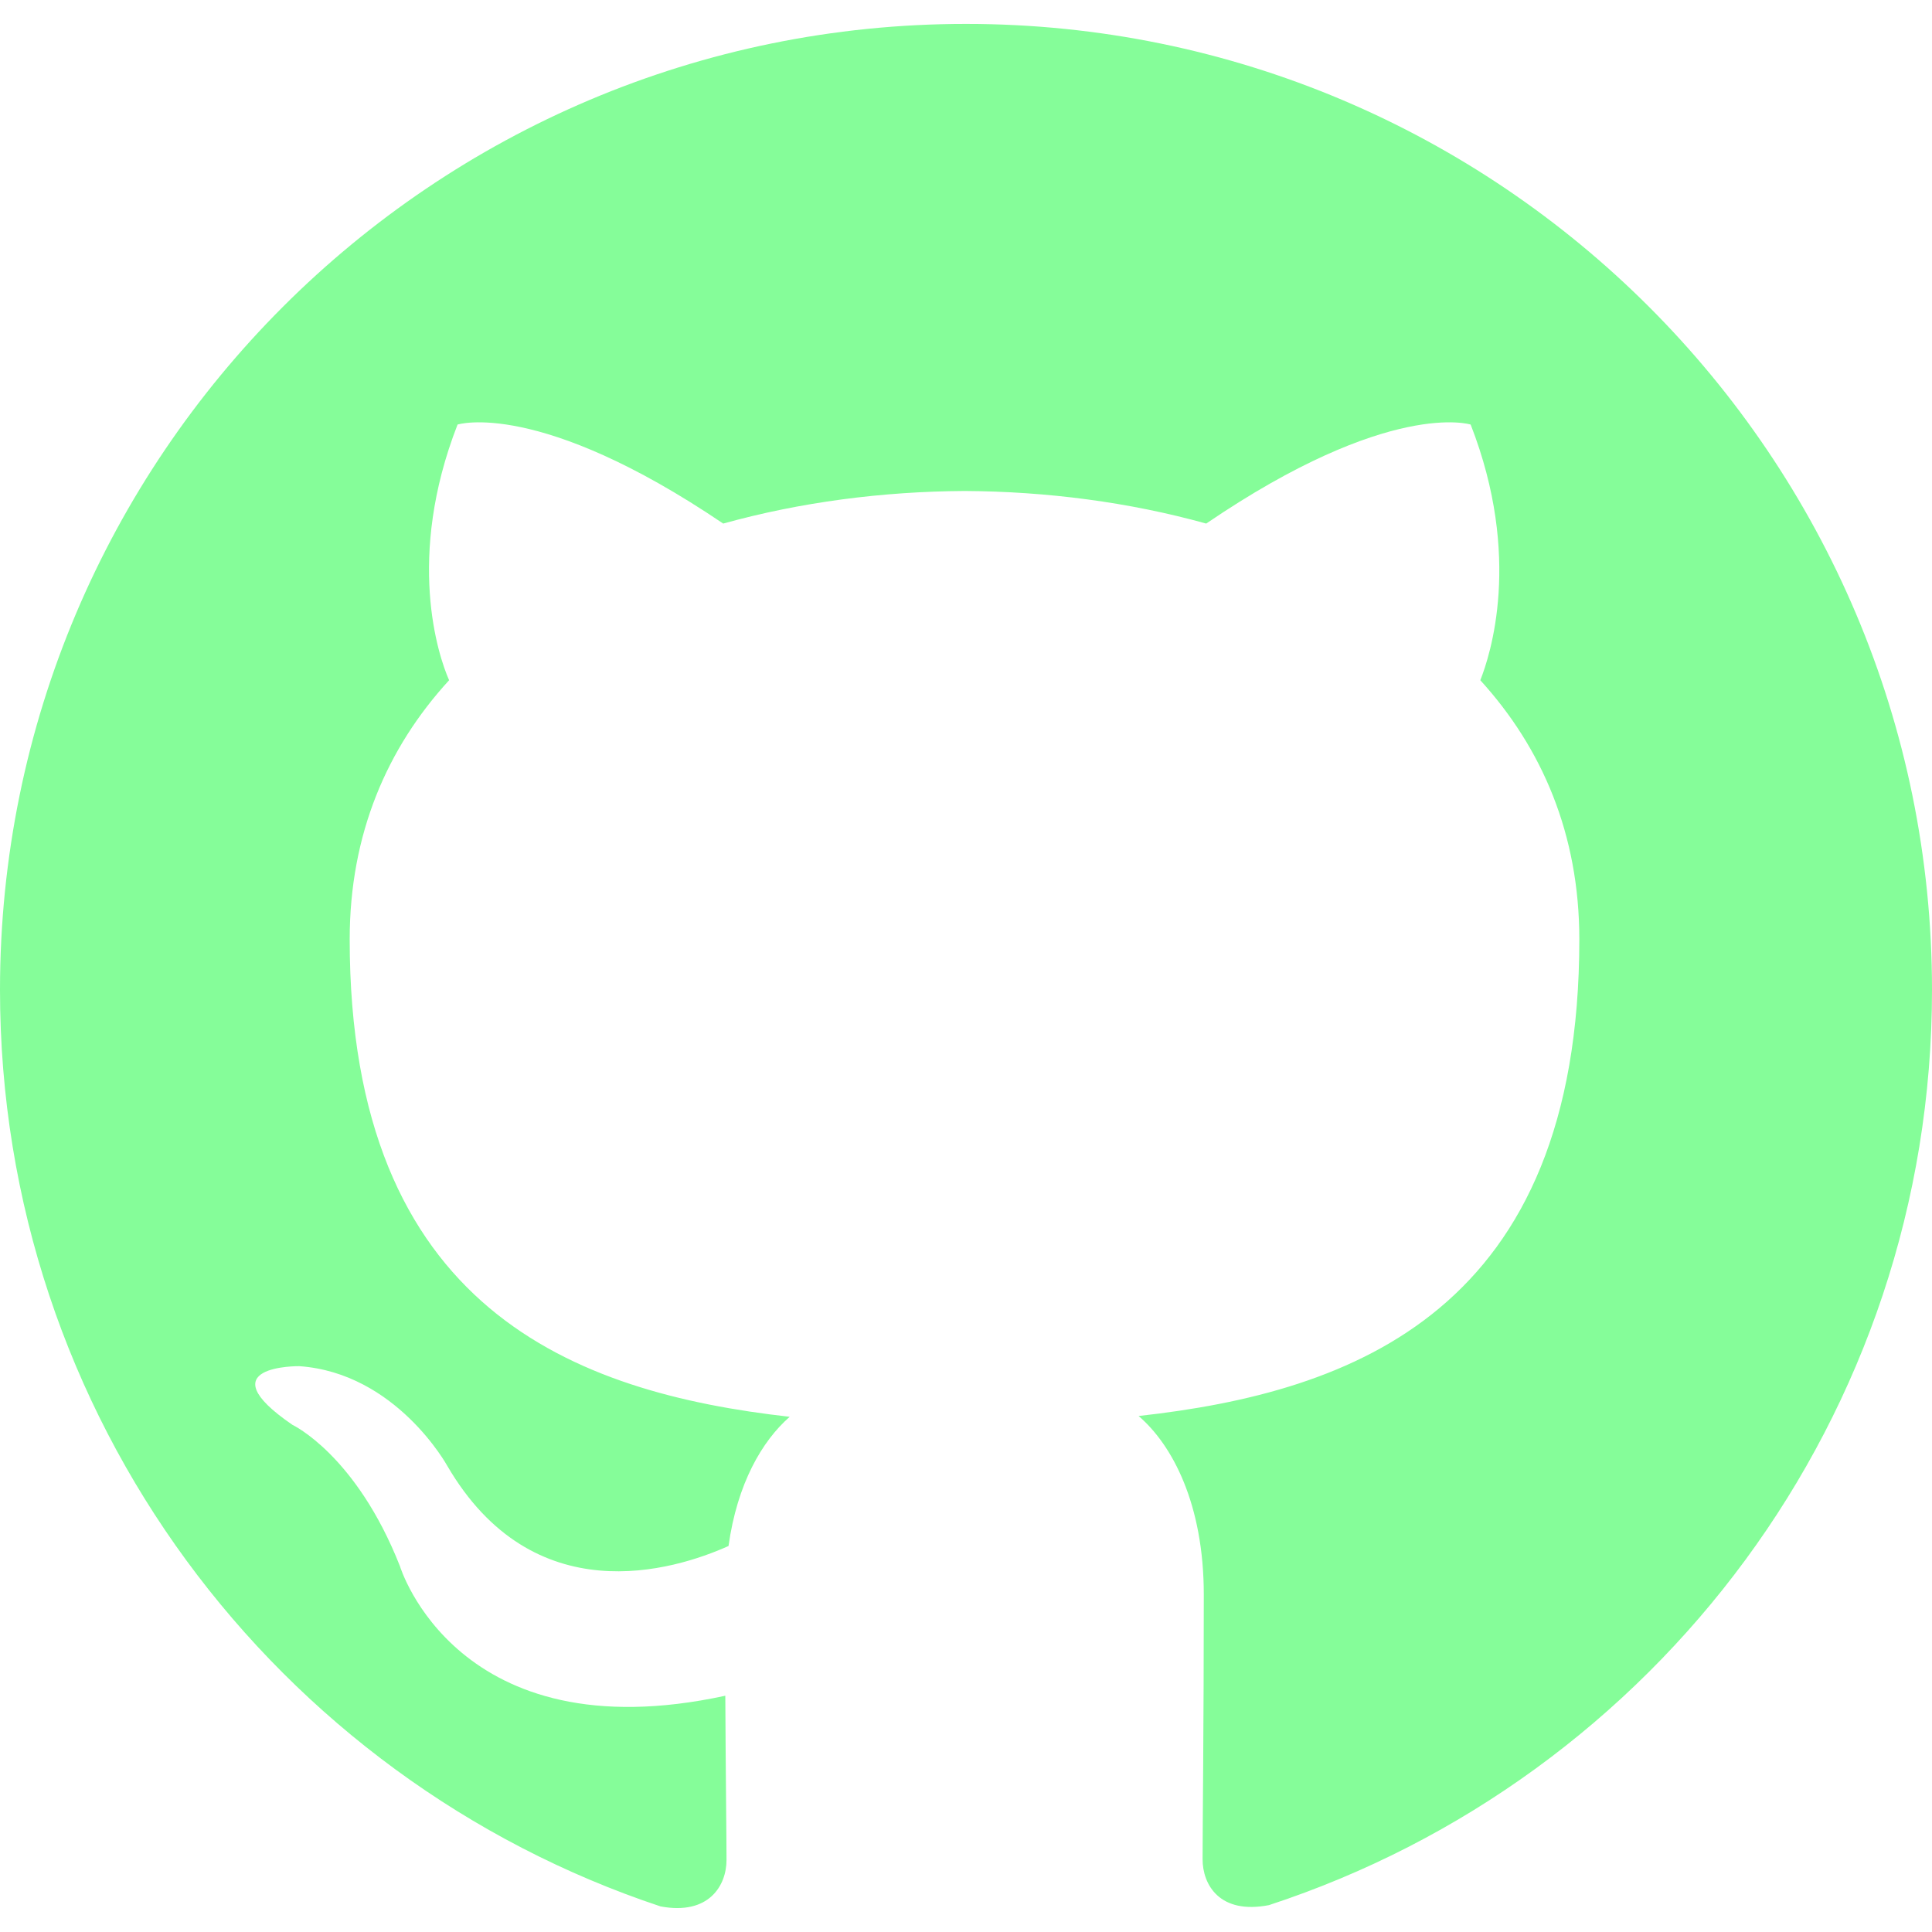
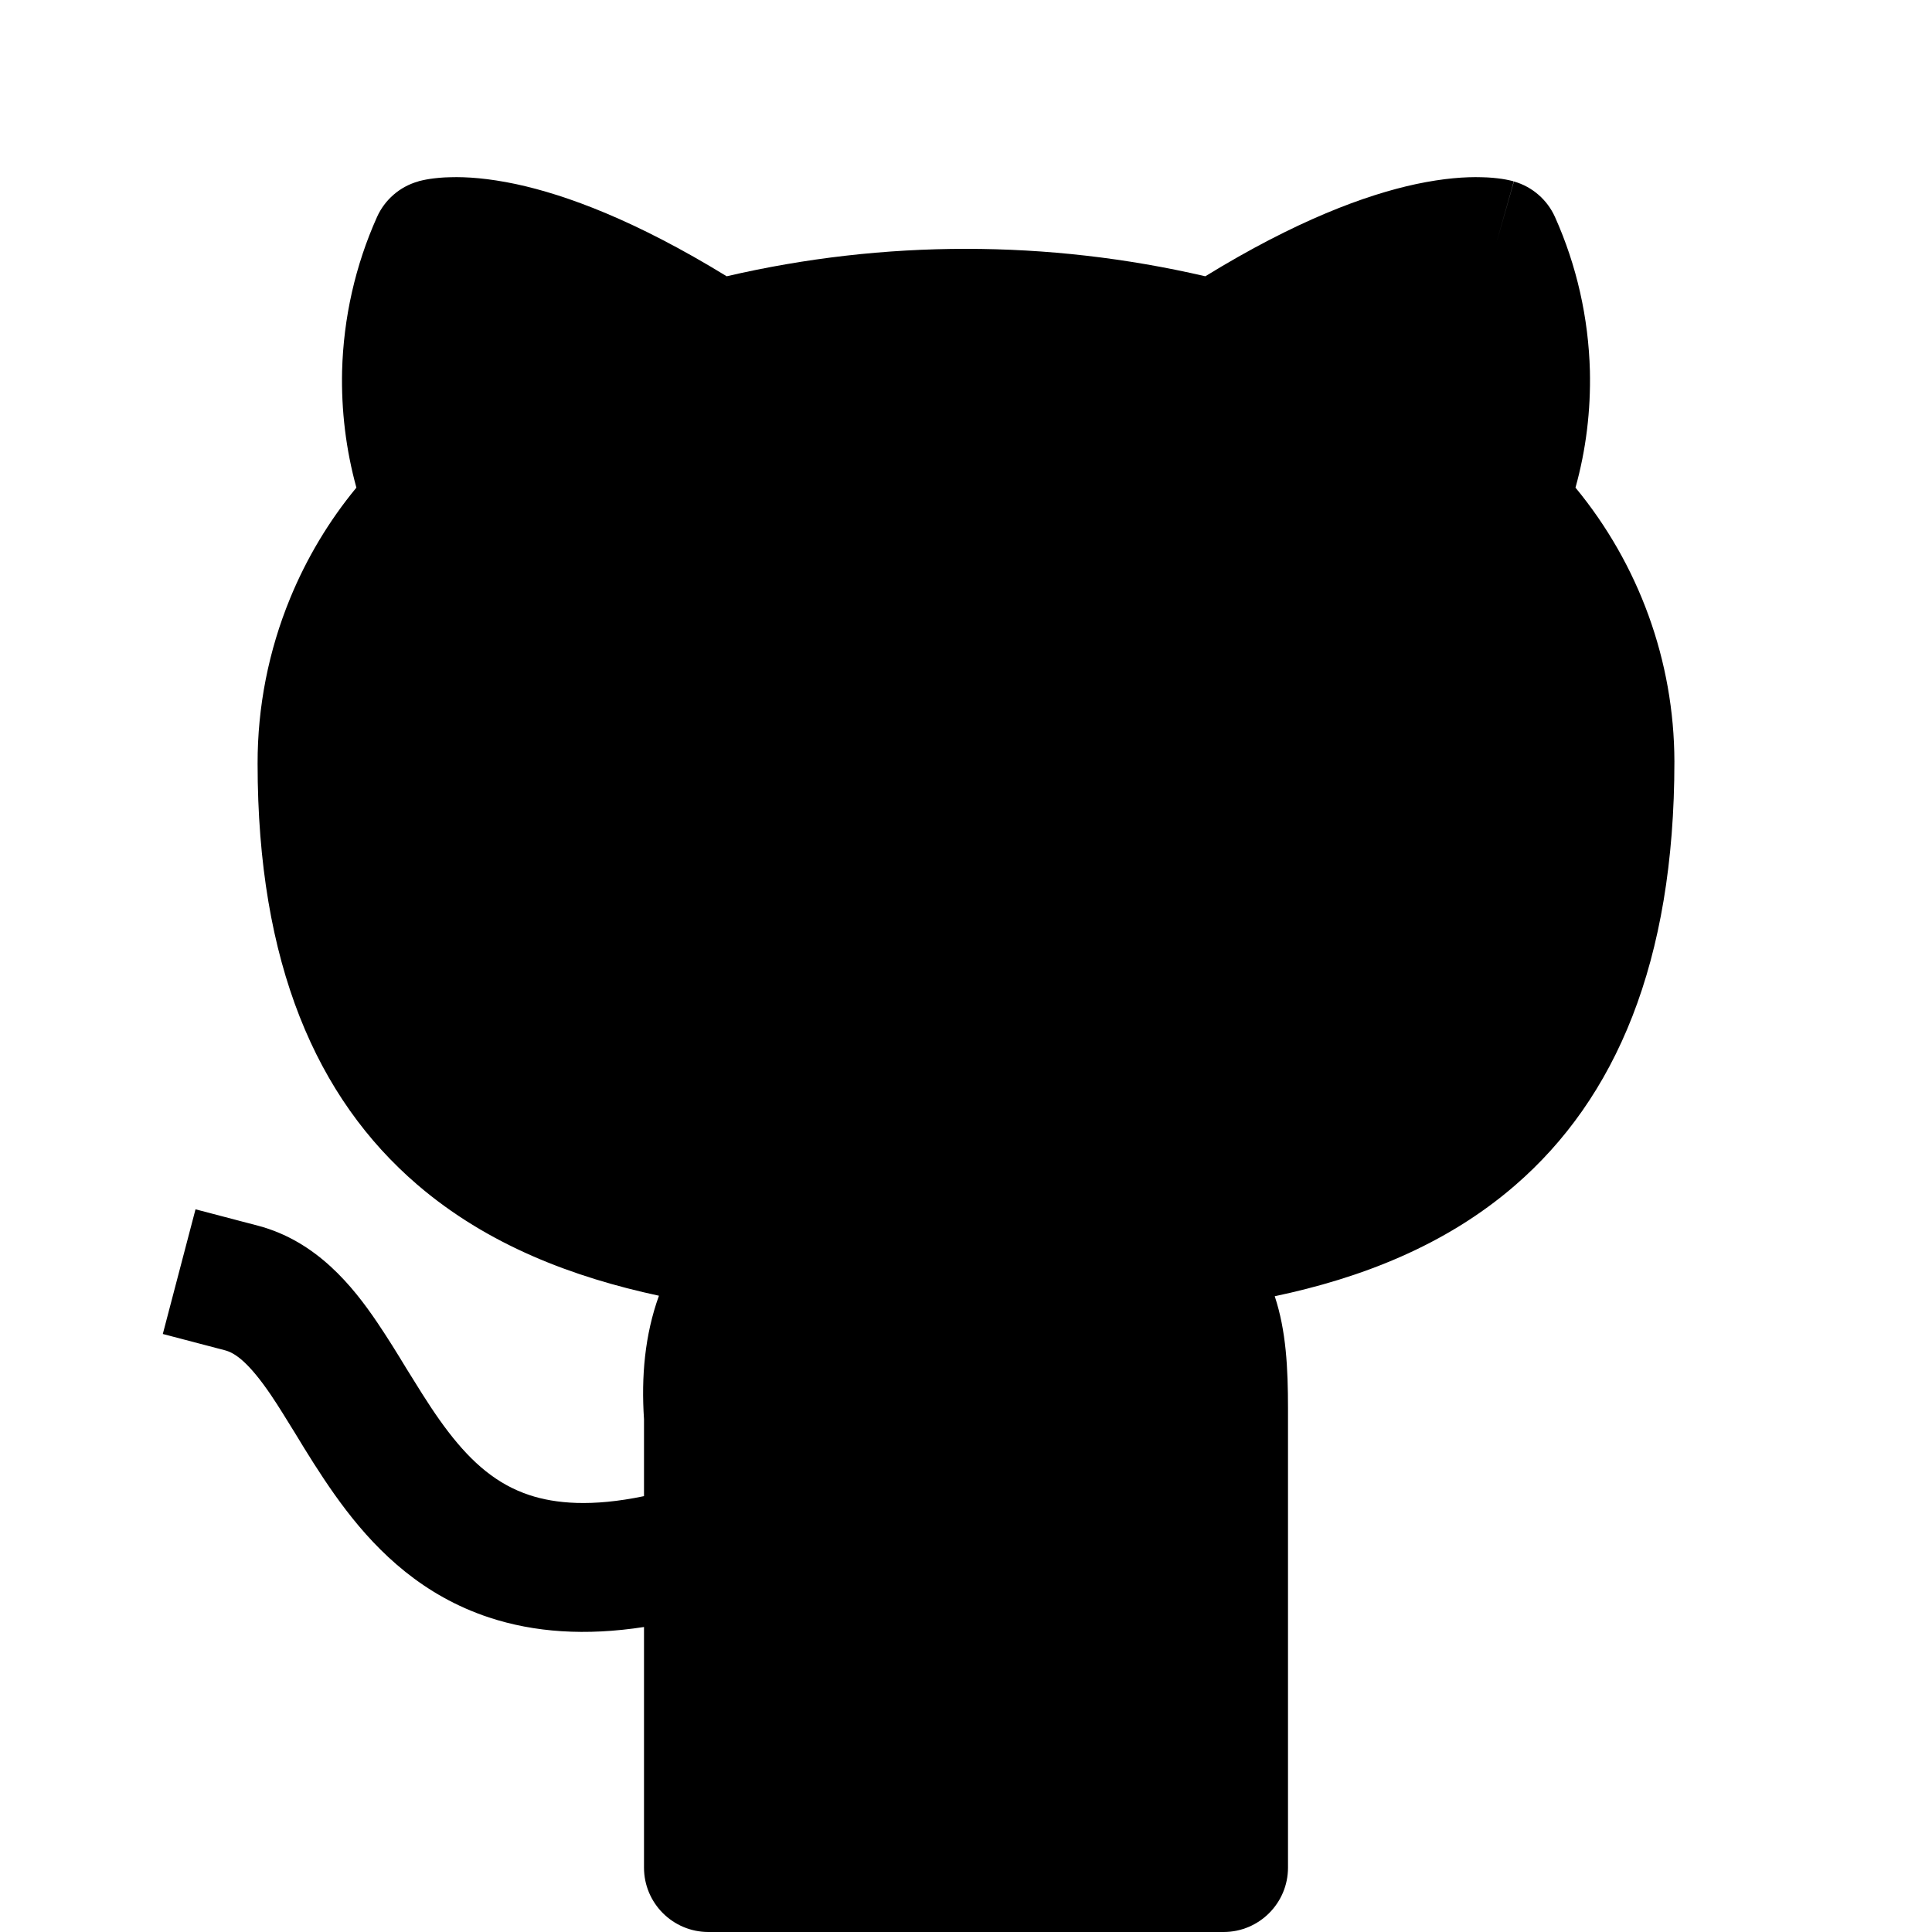
- <svg xmlns="http://www.w3.org/2000/svg" role="img" viewBox="0 0 24 24" fill="rgb(133, 253, 153)">
-   <path d="M12 .297c-6.63 0-12 5.373-12 12 0 5.303 3.438 9.8 8.205 11.385.6.113.82-.258.82-.577 0-.285-.01-1.04-.015-2.04-3.338.724-4.042-1.61-4.042-1.61C4.422 18.07 3.633 17.7 3.633 17.7c-1.087-.744.084-.729.084-.729 1.205.084 1.838 1.236 1.838 1.236 1.07 1.835 2.809 1.305 3.495.998.108-.776.417-1.305.76-1.605-2.665-.3-5.466-1.332-5.466-5.93 0-1.31.465-2.38 1.235-3.22-.135-.303-.54-1.523.105-3.176 0 0 1.005-.322 3.3 1.23.96-.267 1.98-.399 3-.405 1.02.006 2.04.138 3 .405 2.28-1.552 3.285-1.23 3.285-1.23.645 1.653.24 2.873.12 3.176.765.84 1.23 1.91 1.23 3.22 0 4.61-2.805 5.625-5.475 5.92.42.36.81 1.096.81 2.22 0 1.606-.015 2.896-.015 3.286 0 .315.21.69.825.57C20.565 22.092 24 17.592 24 12.297c0-6.627-5.373-12-12-12" />
+ <svg xmlns="http://www.w3.org/2000/svg" width="15px" height="15px" viewBox="0 0 15 15" fill="none">
+   <path d="M9.358 2.145C8.135 1.861 6.864 1.861 5.642 2.145C4.936 1.712 4.397 1.513 4.005 1.429C3.792 1.384 3.623 1.372 3.496 1.376C3.432 1.377 3.38 1.383 3.338 1.389C3.317 1.392 3.299 1.396 3.284 1.399C3.276 1.401 3.269 1.402 3.263 1.404L3.254 1.406L3.249 1.408L3.248 1.408L3.246 1.409C3.246 1.409 3.246 1.409 3.246 1.409C3.245 1.409 3.247 1.415 3.383 1.889L3.246 1.409C3.104 1.449 2.987 1.551 2.927 1.685C2.758 2.062 2.667 2.468 2.656 2.88C2.649 3.187 2.686 3.492 2.767 3.786C2.554 4.044 2.381 4.333 2.253 4.644C2.085 5.052 1.999 5.489 2 5.929C2 7.482 2.458 8.526 3.239 9.197C3.786 9.667 4.45 9.917 5.116 10.06C5.006 10.365 4.978 10.688 5 11.018V11.616C4.593 11.701 4.311 11.674 4.111 11.608C3.859 11.525 3.666 11.358 3.481 11.117C3.388 10.996 3.302 10.862 3.212 10.716L3.154 10.623C3.084 10.507 3.007 10.383 2.93 10.269C2.74 9.988 2.458 9.636 2.002 9.516L1.518 9.389L1.264 10.357L1.748 10.484C1.827 10.505 1.932 10.579 2.103 10.83C2.166 10.923 2.225 11.021 2.294 11.132C2.315 11.167 2.338 11.204 2.361 11.242C2.455 11.394 2.563 11.563 2.688 11.726C2.941 12.056 3.286 12.389 3.797 12.558C4.149 12.674 4.546 12.702 5 12.632V14.5C5 14.776 5.224 15 5.5 15H9.5C9.776 15 10 14.776 10 14.5V10.938C10 10.622 9.986 10.333 9.897 10.064C10.56 9.924 11.219 9.674 11.763 9.203C12.543 8.528 13 7.474 13 5.912L13 5.911C12.998 5.132 12.724 4.382 12.232 3.786C12.314 3.492 12.351 3.187 12.344 2.88C12.333 2.468 12.242 2.062 12.073 1.685C12.013 1.551 11.896 1.449 11.754 1.409L11.617 1.889C11.754 1.409 11.753 1.408 11.752 1.408L11.75 1.408L11.746 1.406L11.737 1.404C11.731 1.402 11.724 1.401 11.716 1.399C11.701 1.396 11.683 1.392 11.662 1.389C11.62 1.383 11.567 1.377 11.504 1.376C11.377 1.372 11.208 1.384 10.995 1.429C10.603 1.513 10.063 1.712 9.358 2.145Z" fill="black" />
</svg>
